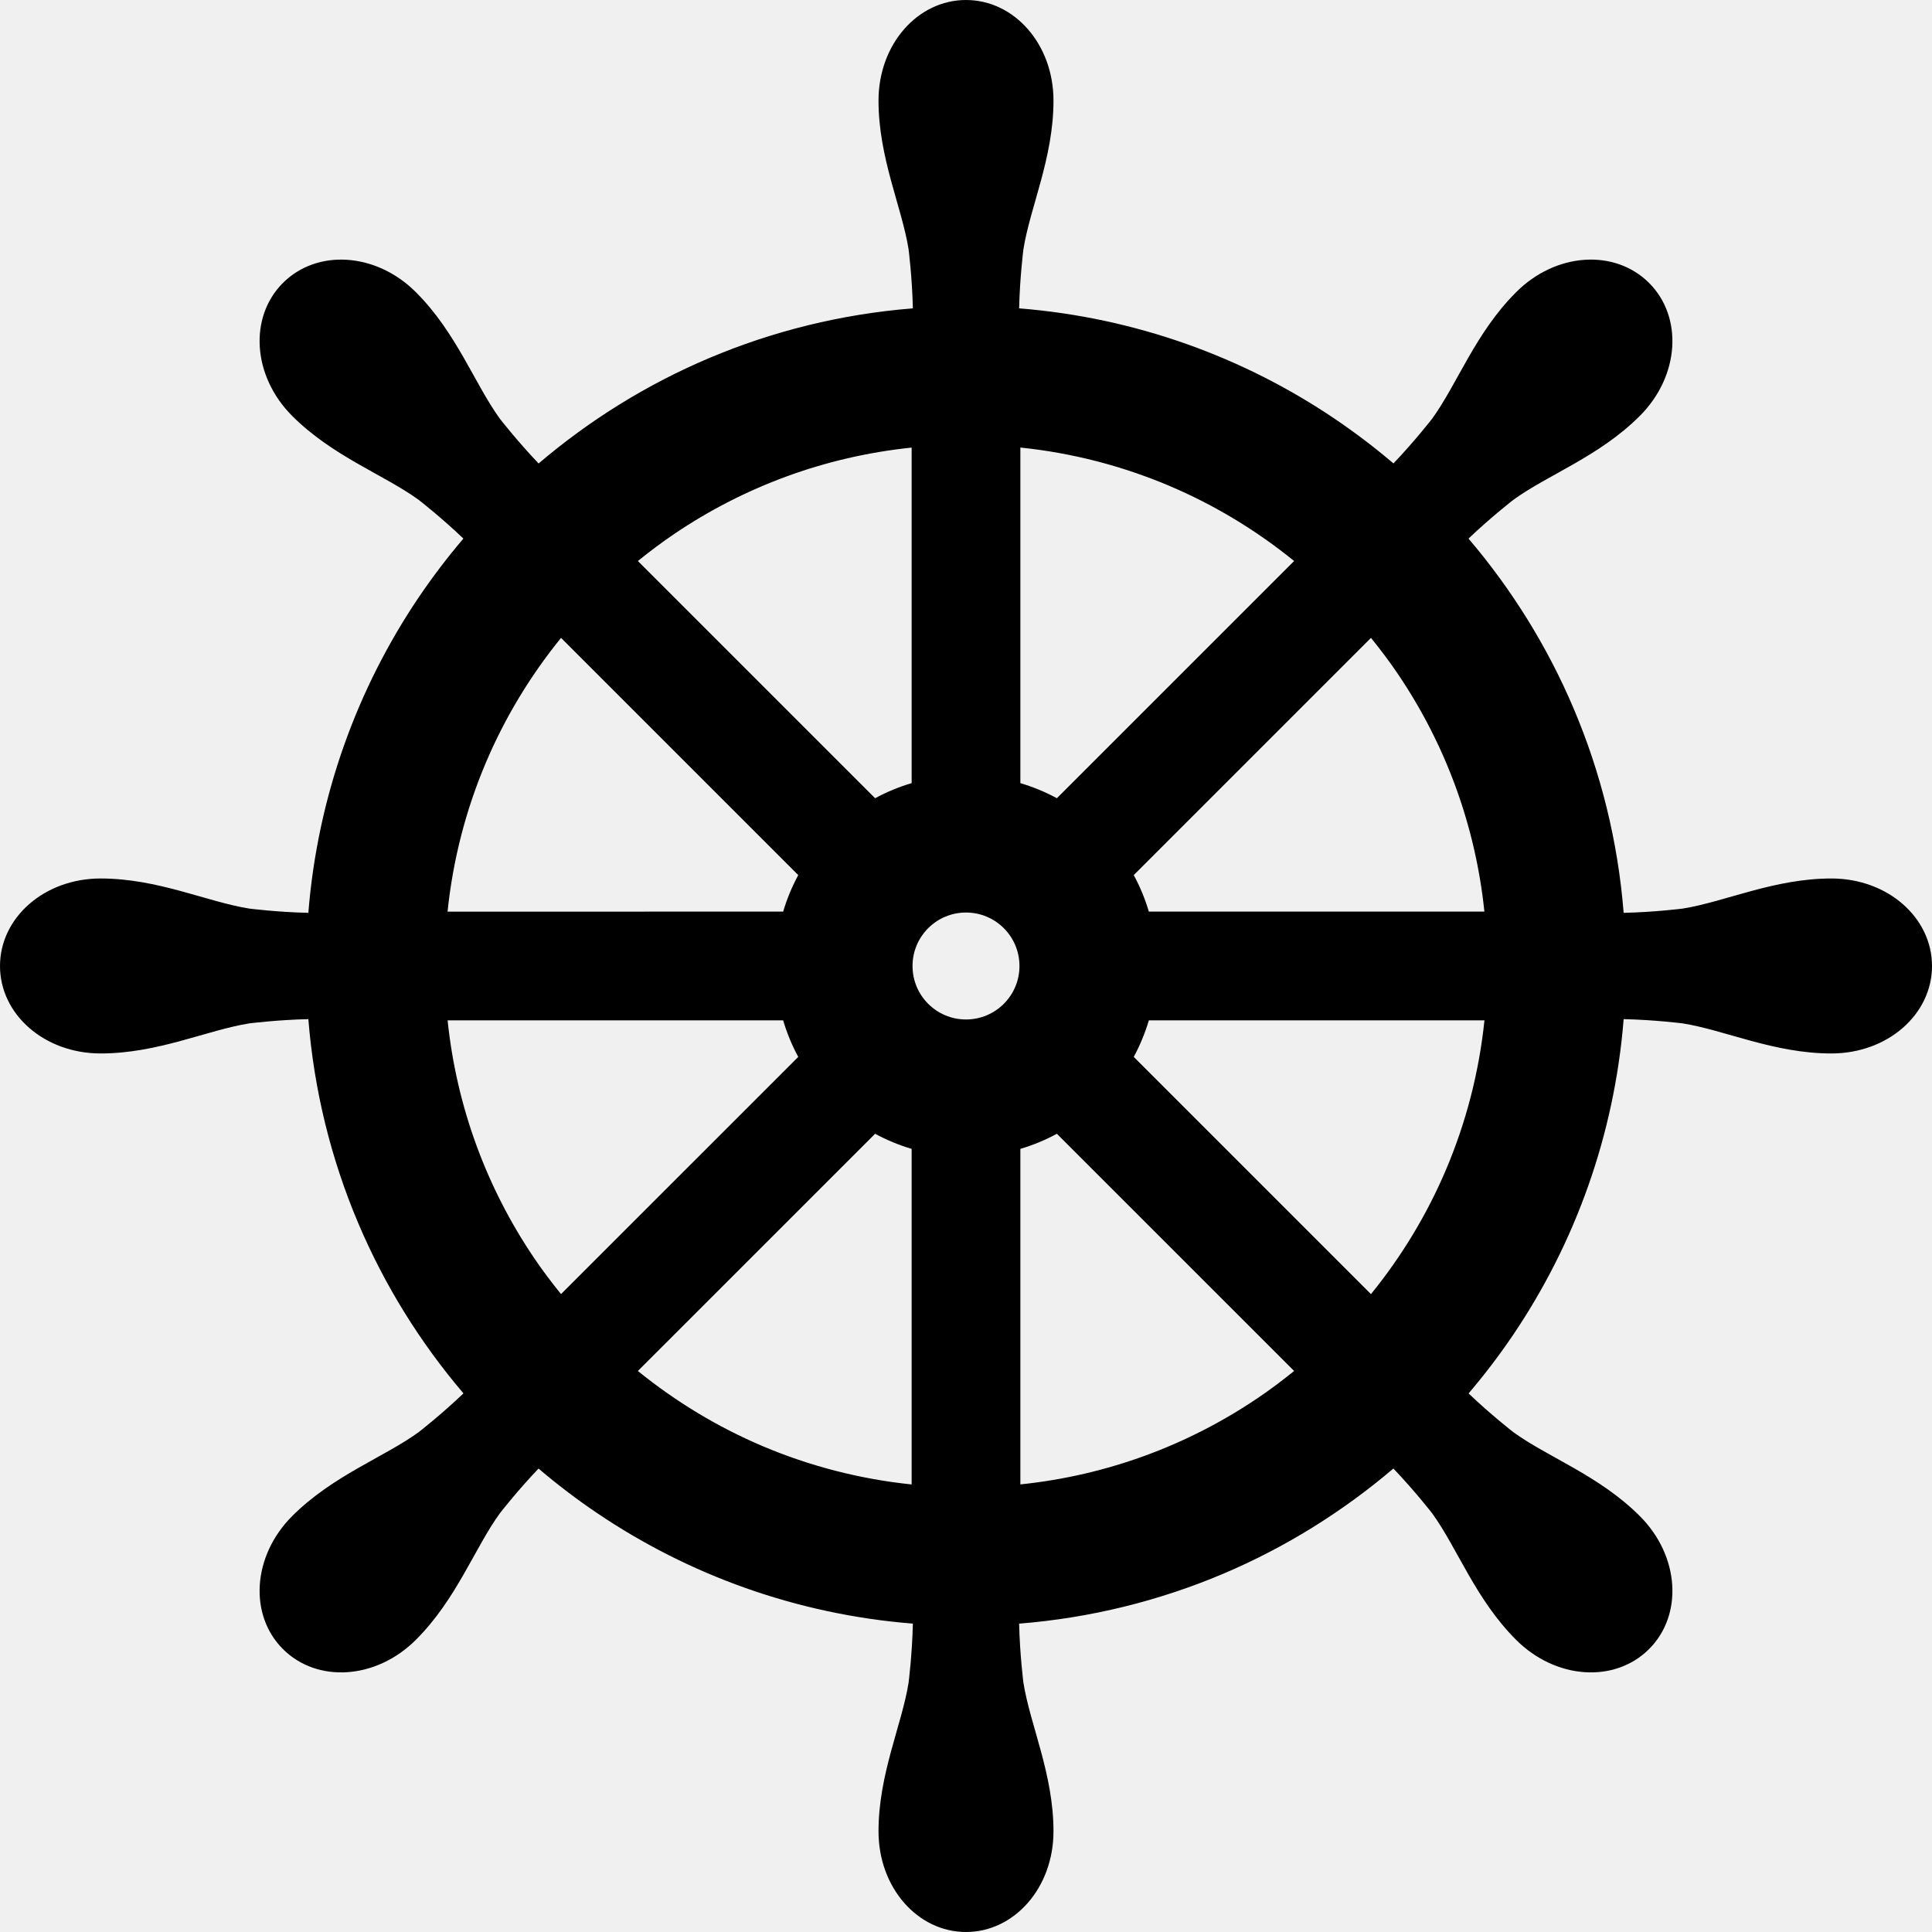
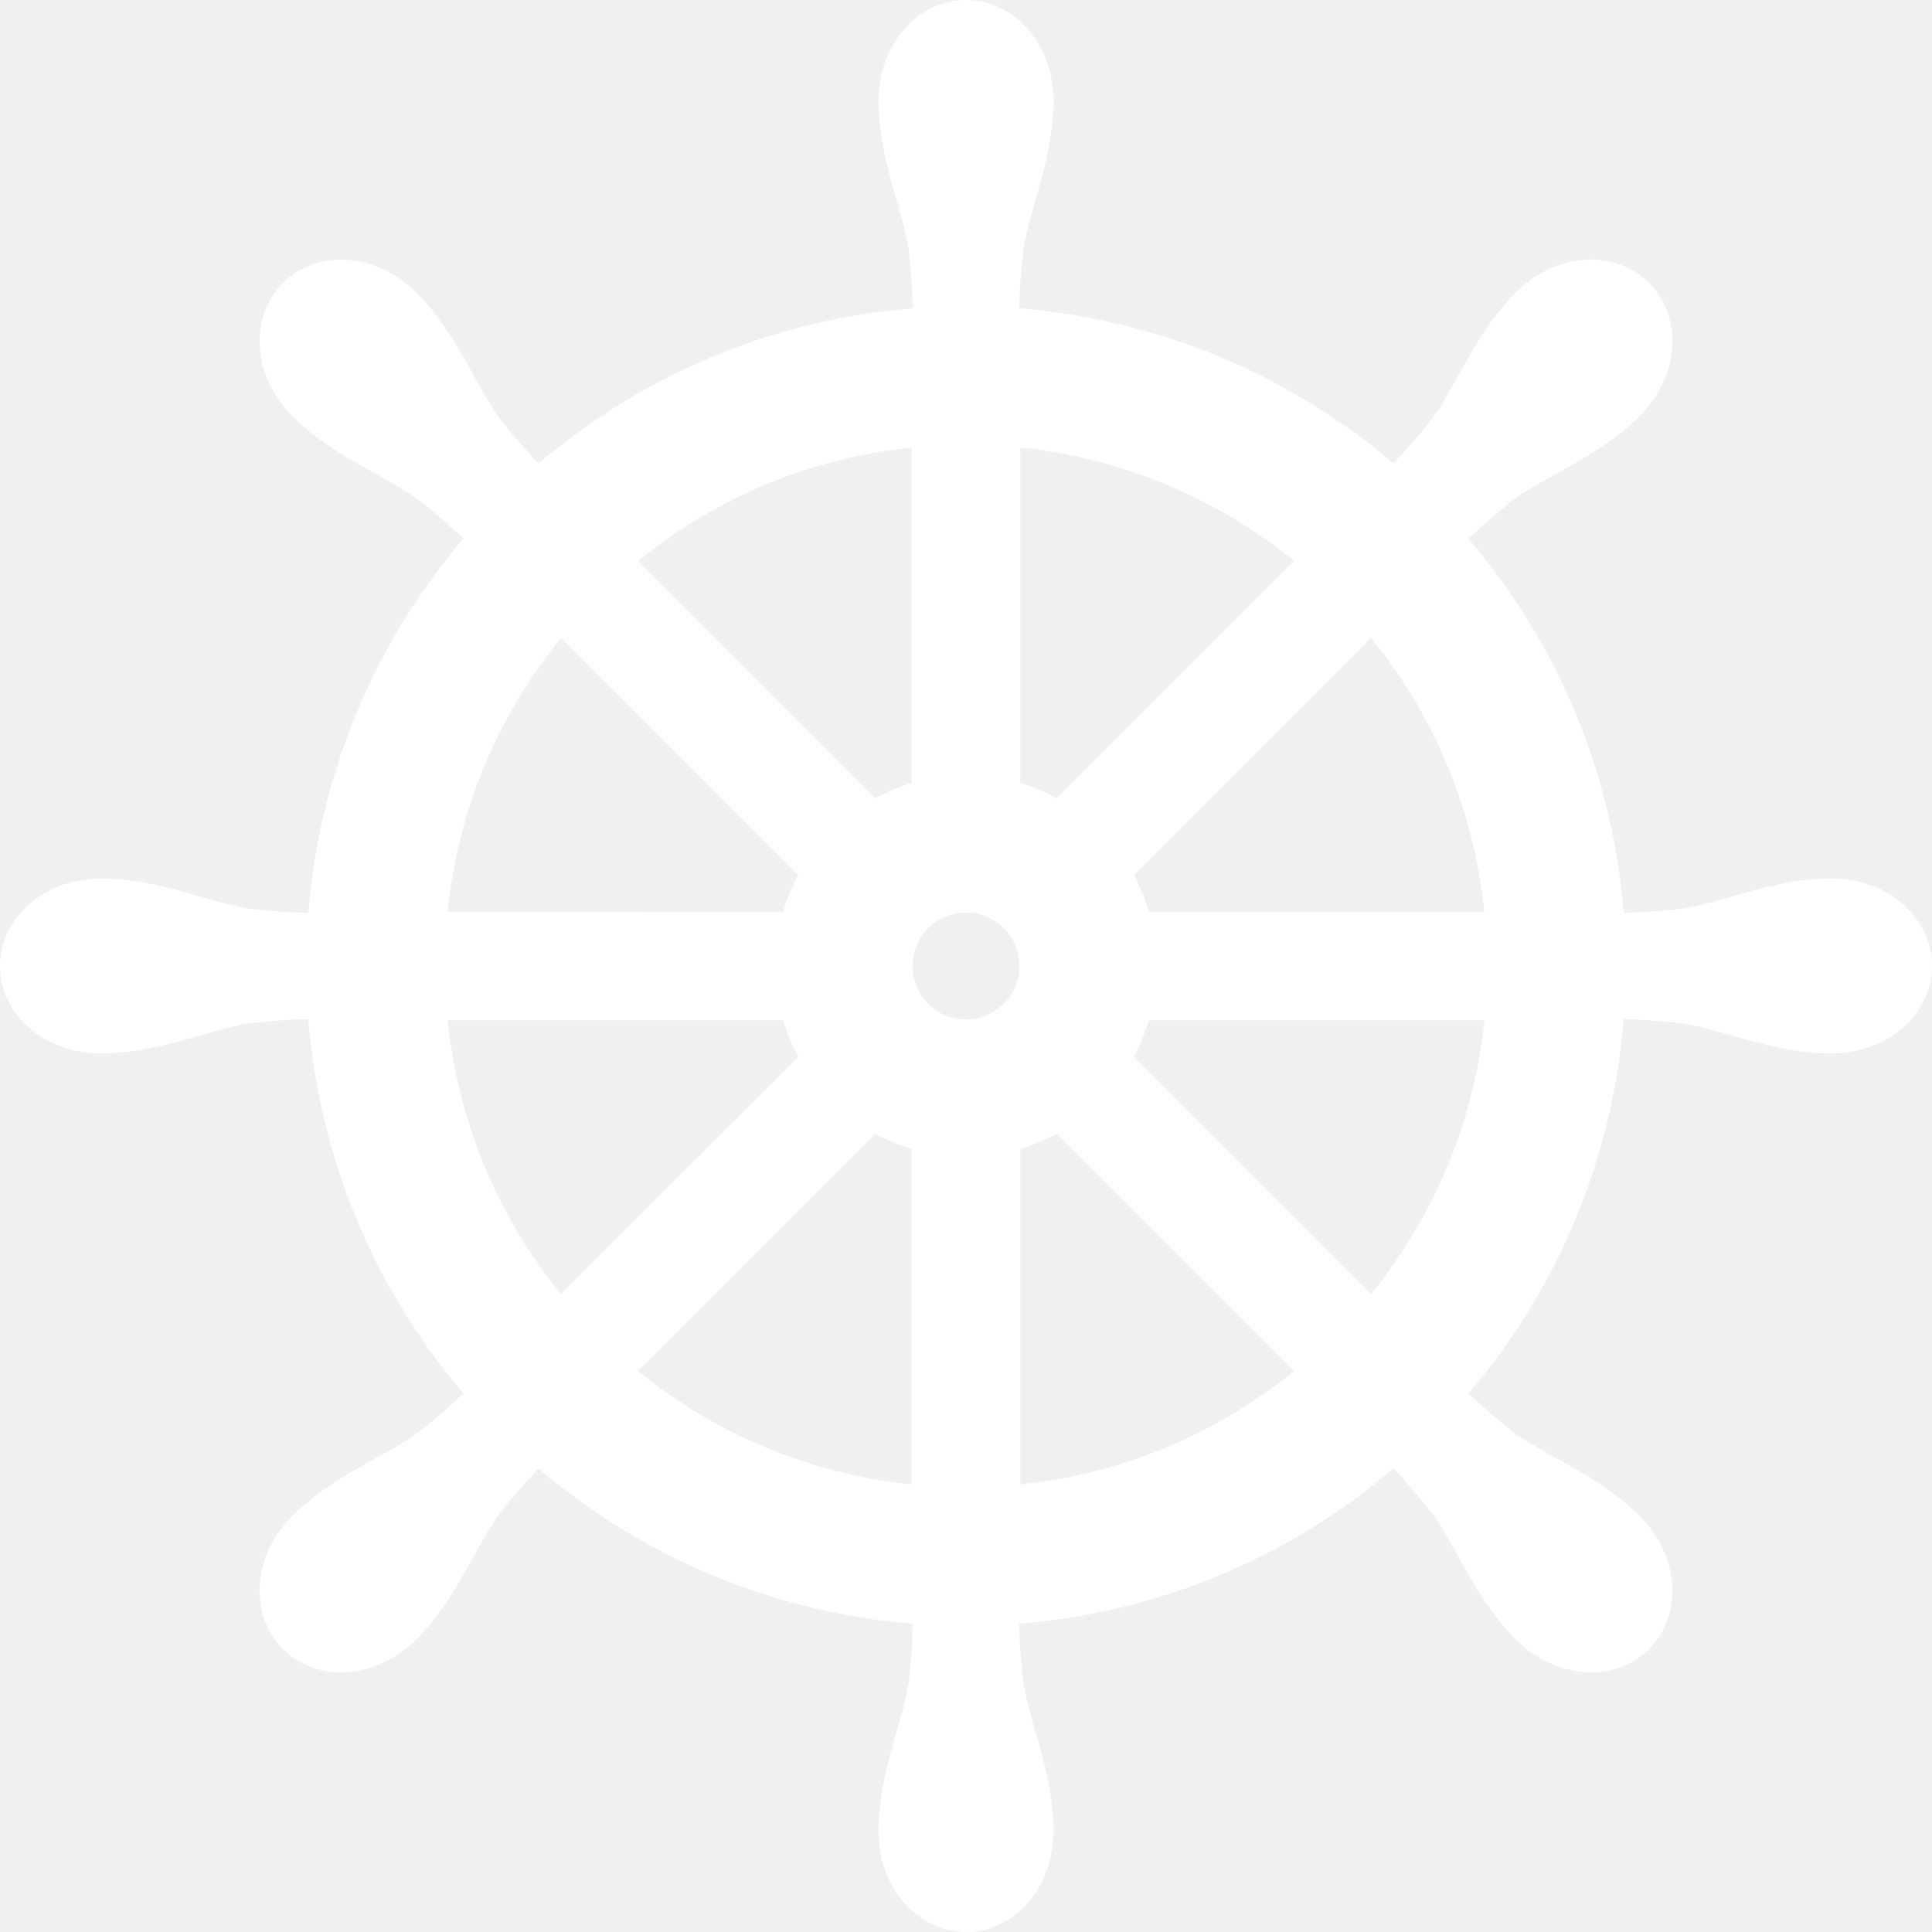
<svg xmlns="http://www.w3.org/2000/svg" height="800px" width="800px" version="1.1" id="_x32_" viewBox="0 0 512 512" xml:space="preserve">
  <style type="text/css">
- 	.st0{fill:#000000;}
+ 	.st0{fill:#ffffff;}
</style>
  <g>
    <path class="st0" d="M485.334,232.808c-15.2,0-28.162,6.185-39.406,7.977c0,0-7.392,0.948-15.644,1.126   c-1.511-18.993-6.059-37.169-13.185-53.984c-6.992-16.533-16.458-31.732-27.925-45.191c5.97-5.712,11.881-10.274,11.881-10.274   c9.215-6.689,22.755-11.481,33.51-22.237c10.563-10.563,11.511-26.192,2.459-35.243c-9.066-9.059-24.696-8.111-35.244,2.46   c-10.77,10.748-15.555,24.28-22.236,33.503c0,0-4.563,5.896-10.266,11.866c-4.948-4.208-10.118-8.148-15.511-11.792   c-24.221-16.384-52.872-26.843-83.686-29.303c0.185-8.244,1.133-15.636,1.133-15.636c1.786-11.252,7.97-24.214,7.97-39.422   C279.184,11.726,268.807,0,256,0c-12.807,0-23.185,11.726-23.185,26.658c0,15.207,6.186,28.17,7.97,39.422   c0,0,0.948,7.392,1.133,15.636c-18.992,1.512-37.169,6.066-53.983,13.177c-16.533,6.992-31.74,16.466-45.199,27.933   c-5.704-5.978-10.281-11.881-10.281-11.881c-6.682-9.215-11.466-22.755-22.229-33.503c-10.562-10.563-26.192-11.518-35.25-2.46   c-9.052,9.052-8.096,24.68,2.459,35.243c10.762,10.756,24.296,15.548,33.51,22.237c0,0,5.896,4.562,11.858,10.266   c-4.2,4.933-8.14,10.111-11.785,15.488c-16.377,24.236-26.843,52.887-29.303,83.694c-8.244-0.178-15.644-1.126-15.644-1.126   c-11.244-1.785-24.199-7.977-39.406-7.977C11.733,232.808,0,243.193,0,256c0,12.807,11.726,23.177,26.666,23.177   c15.207,0,28.162-6.177,39.406-7.97c0,0,7.393-0.942,15.644-1.126c1.518,18.992,6.066,37.169,13.185,53.984   c6.992,16.533,16.459,31.74,27.918,45.191c-5.962,5.711-11.874,10.282-11.874,10.282c-9.215,6.688-22.748,11.481-33.51,22.236   c-10.555,10.563-11.511,26.192-2.459,35.243c9.059,9.059,24.688,8.104,35.25-2.459c10.763-10.748,15.541-24.289,22.229-33.503   c0,0,4.57-5.911,10.266-11.867c4.948,4.208,10.111,8.149,15.504,11.786c24.229,16.384,52.88,26.851,83.693,29.302   c-0.185,8.245-1.133,15.644-1.133,15.644c-1.785,11.251-7.97,24.206-7.97,39.414C232.815,500.267,243.193,512,256,512   c12.807,0,23.184-11.733,23.184-26.666c0-15.207-6.185-28.162-7.97-39.414c0,0-0.948-7.392-1.133-15.636   c18.992-1.519,37.169-6.074,53.984-13.178c16.533-6.999,31.732-16.474,45.199-27.932c5.704,5.97,10.282,11.881,10.282,11.881   c6.681,9.214,11.466,22.755,22.222,33.503c10.562,10.563,26.192,11.518,35.258,2.459c9.052-9.052,8.104-24.68-2.459-35.243   c-10.756-10.755-24.296-15.548-33.51-22.236c0,0-5.896-4.563-11.866-10.266c4.207-4.941,8.148-10.111,11.792-15.496   c16.385-24.236,26.844-52.888,29.303-83.694c8.252,0.185,15.644,1.126,15.644,1.126c11.244,1.792,24.206,7.97,39.406,7.97   c14.933,0,26.666-10.37,26.666-23.177C512,243.193,500.267,232.808,485.334,232.808z M363.323,169.047   c2.548,3.133,4.977,6.37,7.244,9.726c12.355,18.325,20.414,39.688,22.814,62.813h-88.923c-1.008-3.385-2.348-6.629-4-9.674   L363.323,169.047z M270.407,118.604c13.837,1.43,27.051,4.904,39.362,10.103c12.014,5.082,23.169,11.837,33.184,19.963   l-62.872,62.865c-3.045-1.652-6.289-2.993-9.674-4V118.604z M128.708,202.231c5.081-12.022,11.844-23.177,19.97-33.184   l62.865,62.865c-1.652,3.052-2.993,6.289-4,9.674l-88.938,0.008C120.041,227.749,123.5,214.542,128.708,202.231z M148.678,342.946   c-2.549-3.133-4.978-6.37-7.244-9.726c-12.355-18.318-20.422-39.688-22.814-62.82l88.923,0.008c1,3.385,2.348,6.629,4,9.682   L148.678,342.946z M241.593,393.396c-13.836-1.437-27.051-4.904-39.362-10.103c-12.015-5.089-23.17-11.844-33.184-19.97   l62.872-62.865c3.037,1.66,6.289,3,9.674,4.007V393.396z M241.593,207.534c-3.385,1.007-6.63,2.348-9.674,4.007l-62.872-62.864   c3.141-2.548,6.371-4.97,9.726-7.237c18.318-12.37,39.688-20.429,62.821-22.822V207.534z M256,270.17   c-7.829,0-14.17-6.34-14.17-14.17c0-7.83,6.341-14.17,14.17-14.17c7.829,0,14.17,6.34,14.17,14.17   C270.17,263.829,263.829,270.17,256,270.17z M333.22,370.56c-18.318,12.362-39.688,20.428-62.813,22.822v-88.916   c3.385-1.007,6.629-2.348,9.674-4.007l62.872,62.865C339.812,365.863,336.583,368.293,333.22,370.56z M383.292,309.768   c-5.081,12.022-11.836,23.17-19.97,33.184l-62.865-62.864c1.652-3.052,2.992-6.296,4-9.682h88.938   C391.959,284.243,388.493,297.458,383.292,309.768z" />
  </g>
</svg>
